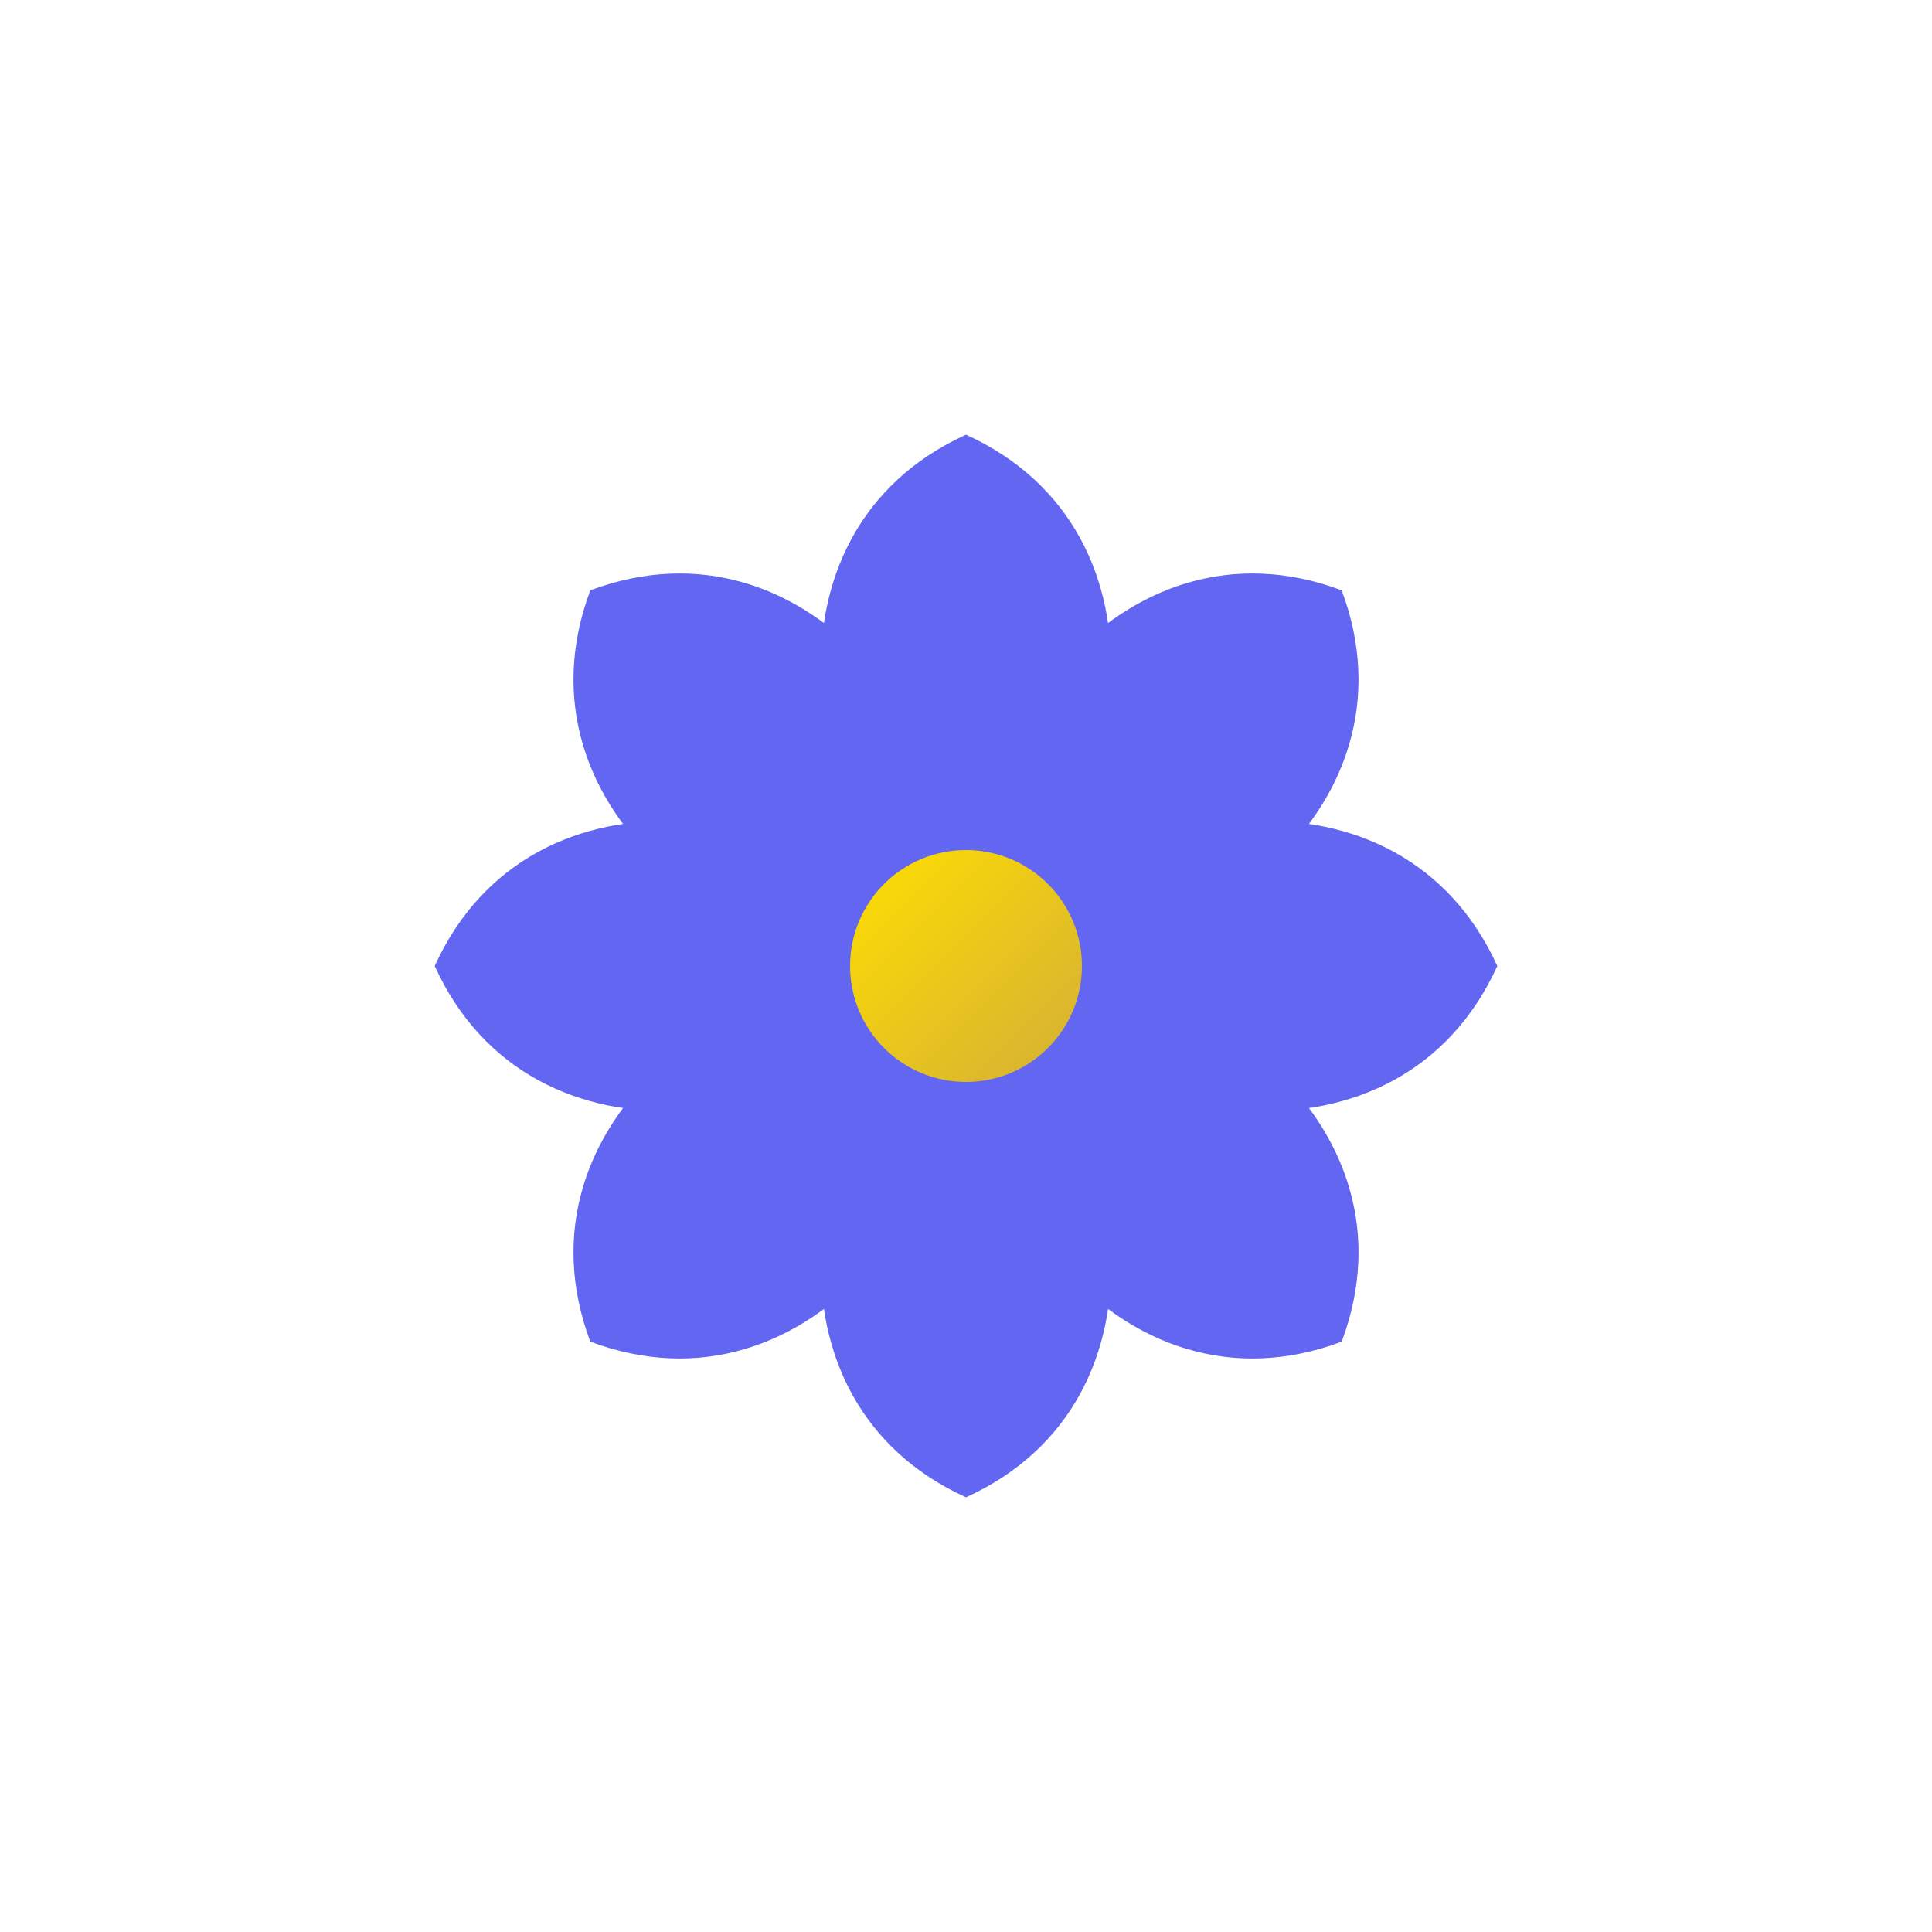
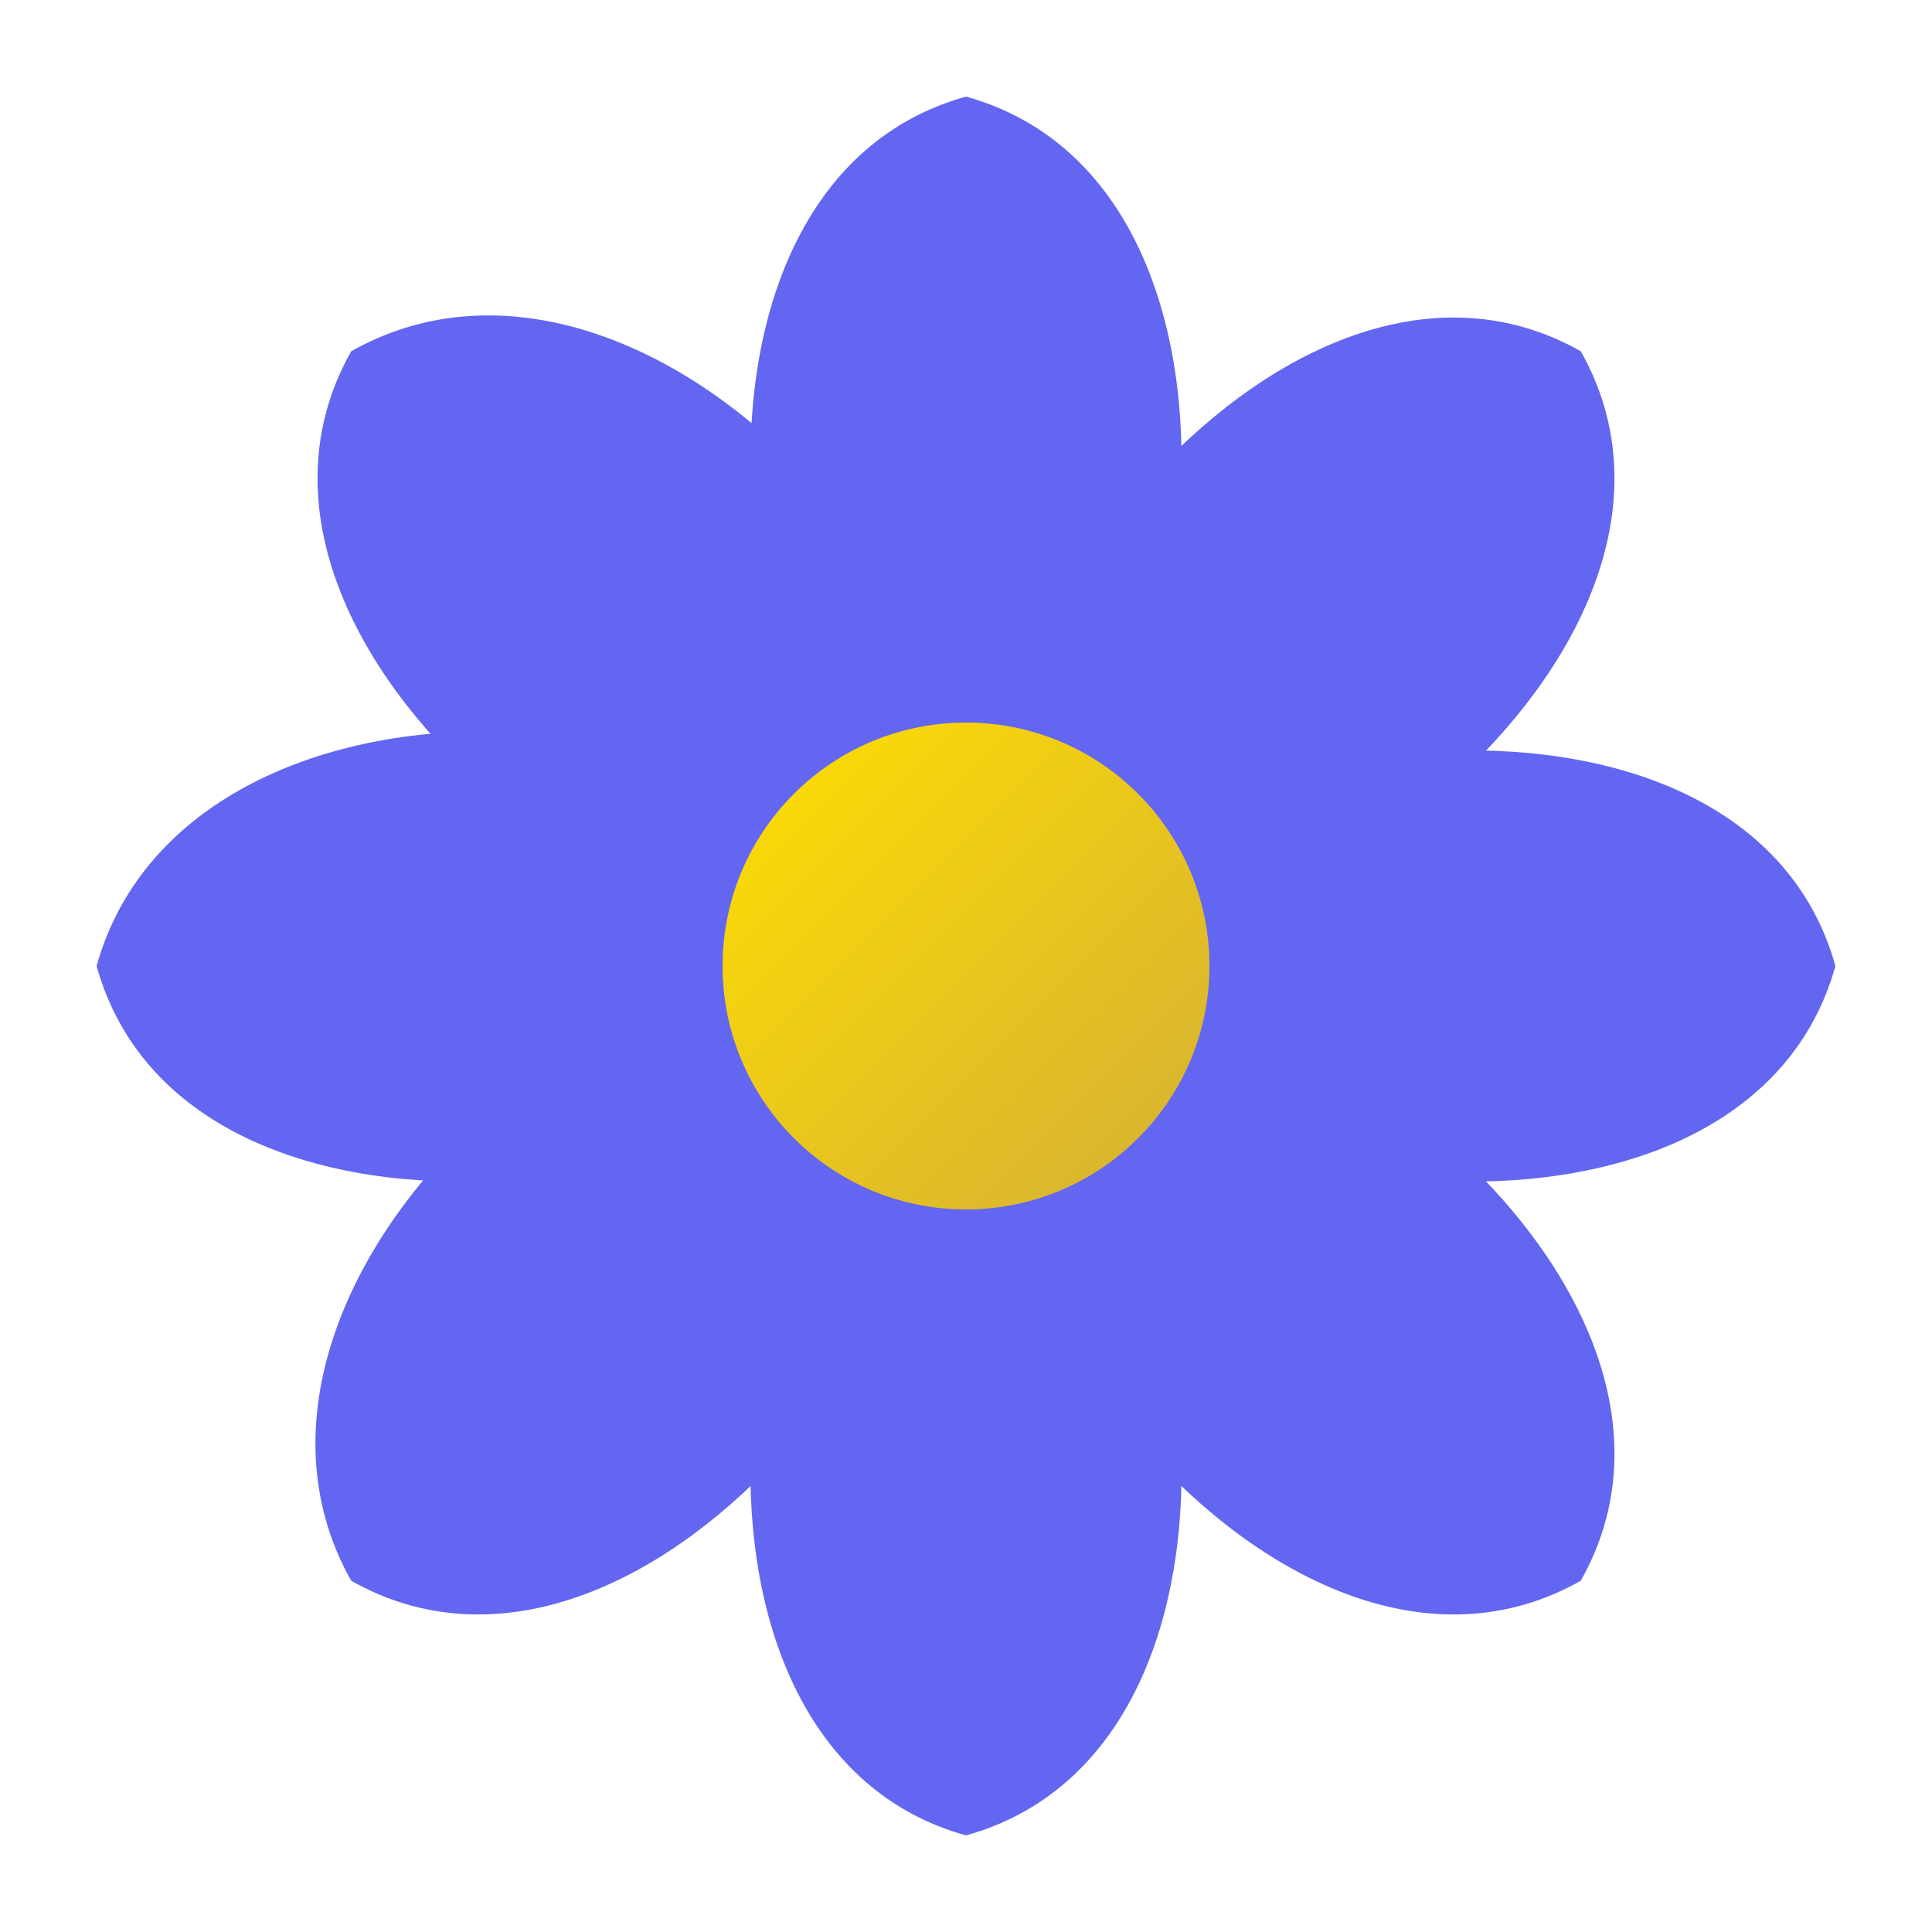
- <svg xmlns="http://www.w3.org/2000/svg" viewBox="0 0 200 200">
+ <svg xmlns="http://www.w3.org/2000/svg" viewBox="0 0 100 100">
  <defs>
    <linearGradient id="centerGrad" x1="0%" y1="0%" x2="100%" y2="100%">
      <stop offset="0%" style="stop-color:#FFDF00" />
      <stop offset="100%" style="stop-color:#D4AF37" />
    </linearGradient>
  </defs>
-   <g transform="translate(100, 100)">
-     <path d="M 0 0 C 18 -15, 22 -45, 0 -55 C -22 -45, -18 -15, 0 0 Z" fill="#6366f1" transform="rotate(0)" />
-     <path d="M 0 0 C 18 -15, 22 -45, 0 -55 C -22 -45, -18 -15, 0 0 Z" fill="#6366f1" transform="rotate(45)" />
-     <path d="M 0 0 C 18 -15, 22 -45, 0 -55 C -22 -45, -18 -15, 0 0 Z" fill="#6366f1" transform="rotate(90)" />
-     <path d="M 0 0 C 18 -15, 22 -45, 0 -55 C -22 -45, -18 -15, 0 0 Z" fill="#6366f1" transform="rotate(135)" />
-     <path d="M 0 0 C 18 -15, 22 -45, 0 -55 C -22 -45, -18 -15, 0 0 Z" fill="#6366f1" transform="rotate(180)" />
-     <path d="M 0 0 C 18 -15, 22 -45, 0 -55 C -22 -45, -18 -15, 0 0 Z" fill="#6366f1" transform="rotate(225)" />
-     <path d="M 0 0 C 18 -15, 22 -45, 0 -55 C -22 -45, -18 -15, 0 0 Z" fill="#6366f1" transform="rotate(270)" />
-     <path d="M 0 0 C 18 -15, 22 -45, 0 -55 C -22 -45, -18 -15, 0 0 Z" fill="#6366f1" transform="rotate(315)" />
-     <circle cx="0" cy="0" r="12" fill="url(#centerGrad)" />
+   <g transform="translate(50, 50) scale(0.9)">
+     <g>
+       <path d="M 0 0 C 15 -12, 18 -45, 0 -50 C -18 -45, -15 -12, 0 0 Z" fill="#6366f1" transform="rotate(0)" />
+       <path d="M 0 0 C 15 -12, 18 -45, 0 -50 C -18 -45, -15 -12, 0 0 Z" fill="#6366f1" transform="rotate(45)" />
+       <path d="M 0 0 C 15 -12, 18 -45, 0 -50 C -18 -45, -15 -12, 0 0 Z" fill="#6366f1" transform="rotate(90)" />
+       <path d="M 0 0 C 15 -12, 18 -45, 0 -50 C -18 -45, -15 -12, 0 0 Z" fill="#6366f1" transform="rotate(135)" />
+       <path d="M 0 0 C 15 -12, 18 -45, 0 -50 C -18 -45, -15 -12, 0 0 Z" fill="#6366f1" transform="rotate(180)" />
+       <path d="M 0 0 C 18 -12, 18 -45, 0 -50 C -18 -45, -15 -12, 0 0 Z" fill="#6366f1" transform="rotate(225)" />
+       <path d="M 0 0 C 18 -12, 18 -45, 0 -50 C -18 -45, -15 -12, 0 0 Z" fill="#6366f1" transform="rotate(270)" />
+       <path d="M 0 0 C 18 -12, 18 -45, 0 -50 C -18 -45, -15 -12, 0 0 Z" fill="#6366f1" transform="rotate(315)" />
+     </g>
+     <circle cx="0" cy="0" r="14" fill="url(#centerGrad)" />
  </g>
</svg>
